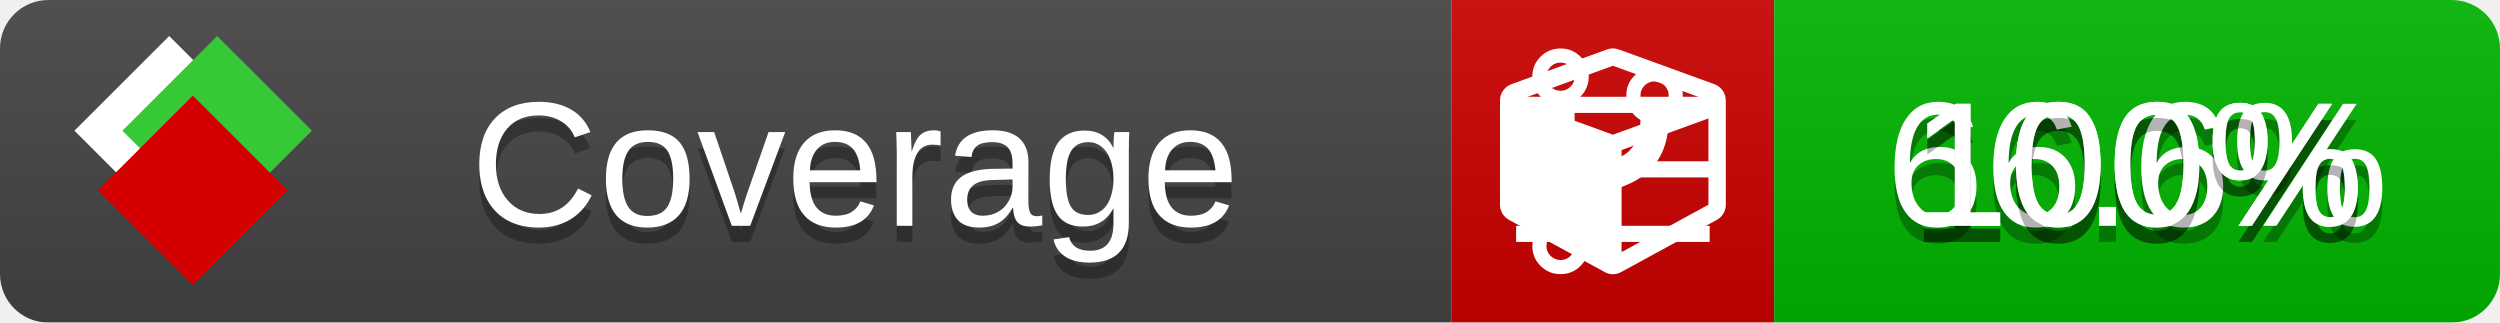
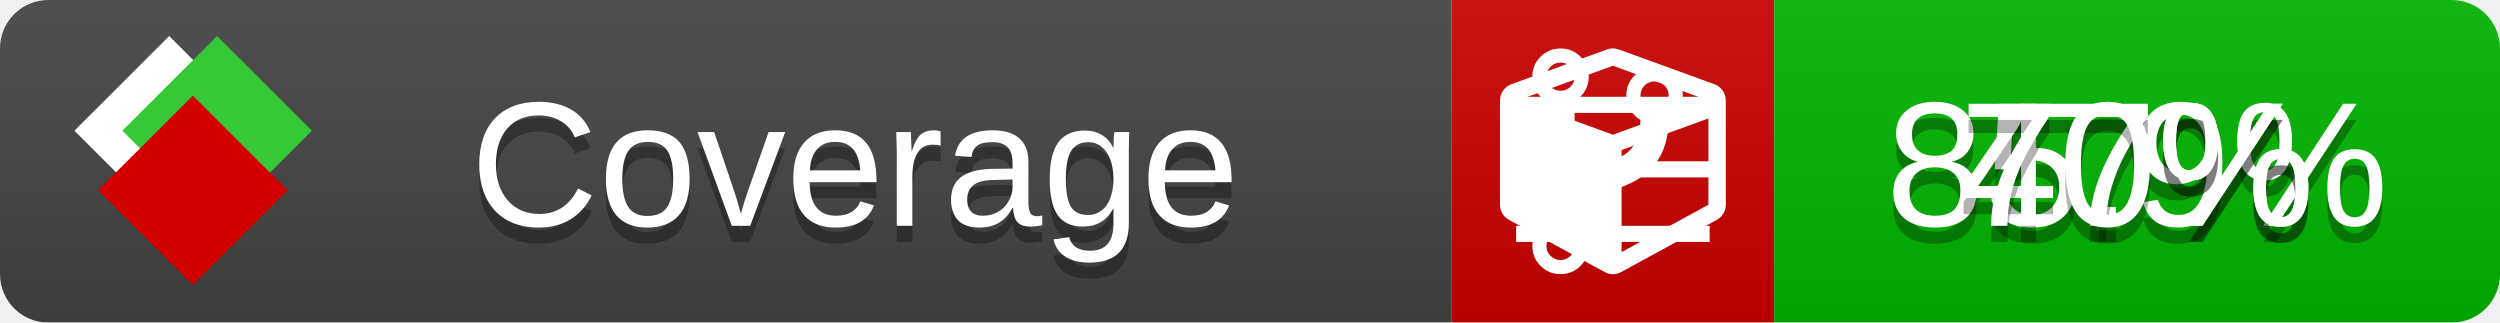
<svg xmlns="http://www.w3.org/2000/svg" xmlns:xlink="http://www.w3.org/1999/xlink" width="155" height="20">
  <style type="text/css">
          
            @keyframes fade1 {
                0% { visibility: visible; opacity: 1; }
               27% { visibility: visible; opacity: 1; }
               33% { visibility: hidden; opacity: 0; }
               60% { visibility: hidden; opacity: 0; }
               66% { visibility: hidden; opacity: 0; }
               93% { visibility: hidden; opacity: 0; }
              100% { visibility: visible; opacity: 1; }
            }
            @keyframes fade2 {
                0% { visibility: hidden; opacity: 0; }
               27% { visibility: hidden; opacity: 0; }
               33% { visibility: visible; opacity: 1; }
               60% { visibility: visible; opacity: 1; }
               66% { visibility: hidden; opacity: 0; }
               93% { visibility: hidden; opacity: 0; }
              100% { visibility: hidden; opacity: 0; }
            }
            @keyframes fade3 {
                0% { visibility: hidden; opacity: 0; }
               27% { visibility: hidden; opacity: 0; }
               33% { visibility: hidden; opacity: 0; }
               60% { visibility: hidden; opacity: 0; }
               66% { visibility: visible; opacity: 1; }
               93% { visibility: visible; opacity: 1; }
              100% { visibility: hidden; opacity: 0; }
            }
            .linecoverage {
                animation-duration: 15s;
                animation-name: fade1;
                animation-iteration-count: infinite;
            }
            .branchcoverage {
                animation-duration: 15s;
                animation-name: fade2;
                animation-iteration-count: infinite;
            }
            .methodcoverage {
                animation-duration: 15s;
                animation-name: fade3;
                animation-iteration-count: infinite;
            }
          
    </style>
  <defs>
    <linearGradient id="gradient" x2="0" y2="100%">
      <stop offset="0" stop-color="#bbb" stop-opacity=".1" />
      <stop offset="1" stop-opacity=".1" />
    </linearGradient>
    <linearGradient id="c">
      <stop offset="0" stop-color="#d40000" />
      <stop offset="1" stop-color="#ff2a2a" />
    </linearGradient>
    <linearGradient id="a">
      <stop offset="0" stop-color="#e0e0de" />
      <stop offset="1" stop-color="#fff" />
    </linearGradient>
    <linearGradient id="b">
      <stop offset="0" stop-color="#37c837" />
      <stop offset="1" stop-color="#217821" />
    </linearGradient>
    <linearGradient xlink:href="#a" id="e" x1="106.44" x2="69.96" y1="-11.96" y2="-46.84" gradientTransform="matrix(-.8426 -.00045 -.00045 -.8426 -94.27 -75.82)" gradientUnits="userSpaceOnUse" />
    <linearGradient xlink:href="#b" id="f" x1="56.19" x2="77.97" y1="-23.45" y2="10.62" gradientTransform="matrix(.8426 .00045 .00045 .8426 94.27 75.82)" gradientUnits="userSpaceOnUse" />
    <linearGradient xlink:href="#c" id="g" x1="79.98" x2="132.9" y1="10.79" y2="10.79" gradientTransform="matrix(.8426 .00045 .00045 .8426 94.27 75.82)" gradientUnits="userSpaceOnUse" />
    <mask id="mask">
      <rect width="155" height="20" rx="3" fill="#fff" />
    </mask>
    <g id="icon" transform="matrix(.04486 0 0 .04481 -.48 -.63)">
      <rect width="52.92" height="52.92" x="-109.72" y="-27.13" fill="url(#e)" transform="rotate(-135)" />
      <rect width="52.92" height="52.92" x="70.19" y="-39.18" fill="url(#f)" transform="rotate(45)" />
      <rect width="52.92" height="52.92" x="80.05" y="-15.74" fill="url(#g)" transform="rotate(45)" />
    </g>
  </defs>
  <g mask="url(#mask)">
    <rect x="0" y="0" width="90" height="20" fill="#444" />
    <rect x="90" y="0" width="20" height="20" fill="#c00" />
    <rect x="110" y="0" width="45" height="20" fill="#00B600" />
    <rect x="0" y="0" width="155" height="20" fill="url(#gradient)" />
  </g>
  <g>
    <path class="linecoverage" stroke="#fff" d="M94 6.5 h12 M94 10.5 h12 M94 14.5 h12" />
    <path class="branchcoverage" fill="#fff" d="m 97.628,15.247 q 0,-0.364 -0.255,-0.619 -0.255,-0.255 -0.619,-0.255 -0.364,0 -0.619,0.255 -0.255,0.255 -0.255,0.619 0,0.364 0.255,0.619 0.255,0.255 0.619,0.255 0.364,0 0.619,-0.255 0.255,-0.255 0.255,-0.619 z m 0,-10.493 q 0,-0.364 -0.255,-0.619 -0.255,-0.255 -0.619,-0.255 -0.364,0 -0.619,0.255 -0.255,0.255 -0.255,0.619 0,0.364 0.255,0.619 0.255,0.255 0.619,0.255 0.364,0 0.619,-0.255 0.255,-0.255 0.255,-0.619 z m 5.83,1.166 q 0,-0.364 -0.255,-0.619 -0.255,-0.255 -0.619,-0.255 -0.364,0 -0.619,0.255 -0.255,0.255 -0.255,0.619 0,0.364 0.255,0.619 0.255,0.255 0.619,0.255 0.364,0 0.619,-0.255 0.255,-0.255 0.255,-0.619 z m 0.874,0 q 0,0.474 -0.237,0.879 -0.237,0.405 -0.638,0.633 -0.018,2.614 -2.059,3.771 -0.619,0.346 -1.849,0.738 -1.166,0.364 -1.544,0.647 -0.378,0.282 -0.378,0.911 l 0,0.237 q 0.401,0.228 0.638,0.633 0.237,0.405 0.237,0.879 0,0.729 -0.51,1.239 -0.51,0.51 -1.239,0.51 -0.729,0 -1.239,-0.51 -0.51,-0.51 -0.51,-1.239 0,-0.474 0.237,-0.879 0.237,-0.405 0.638,-0.633 l 0,-7.469 q -0.401,-0.228 -0.638,-0.633 -0.237,-0.405 -0.237,-0.879 0,-0.729 0.51,-1.239 0.51,-0.51 1.239,-0.51 0.729,0 1.239,0.51 0.51,0.51 0.51,1.239 0,0.474 -0.237,0.879 -0.237,0.405 -0.638,0.633 l 0,4.527 q 0.492,-0.237 1.403,-0.519 0.501,-0.155 0.797,-0.269 0.296,-0.114 0.642,-0.282 0.346,-0.169 0.537,-0.36 0.191,-0.191 0.369,-0.465 0.178,-0.273 0.255,-0.633 0.077,-0.36 0.077,-0.833 -0.401,-0.228 -0.638,-0.633 -0.237,-0.405 -0.237,-0.879 0,-0.729 0.51,-1.239 0.51,-0.51 1.239,-0.51 0.729,0 1.239,0.51 0.51,0.51 0.51,1.239 z" />
    <path class="methodcoverage" fill="#fff" d="m 100.538,15.629 5.385,-2.936 v -5.351 l -5.385,1.96 z M 100,8.351 105.873,6.214 100,4.077 94.127,6.214 Z m 7,-2.12 v 6.462 q 0,0.294 -0.151,0.547 -0.151,0.252 -0.412,0.395 l -5.923,3.231 q -0.236,0.135 -0.513,0.135 -0.278,0 -0.513,-0.135 l -5.923,-3.231 Q 93.303,13.492 93.151,13.239 93,12.987 93,12.692 v -6.462 q 0,-0.337 0.194,-0.614 0.194,-0.278 0.513,-0.395 l 5.923,-2.154 q 0.185,-0.067 0.37,-0.067 0.185,0 0.37,0.067 l 5.923,2.154 q 0.32,0.118 0.513,0.395 Q 107,5.894 107,6.231 Z" />
  </g>
  <g fill="#fff" text-anchor="middle" font-family="Verdana,Arial,Geneva,sans-serif" font-size="11">
    <a xlink:href="https://github.com/danielpalme/ReportGenerator" target="_top">
      <use xlink:href="#icon" transform="translate(3,1) scale(3.5)" />
    </a>
    <text x="53" y="15" fill="#010101" fill-opacity=".3">Coverage</text>
    <text x="53" y="14" fill="#fff">Coverage</text>
-     <text class="linecoverage" x="132.5" y="15" fill="#010101" fill-opacity=".3">100%</text>
-     <text class="linecoverage" x="132.5" y="14">100%</text>
-     <text class="branchcoverage" x="132.5" y="15" fill="#010101" fill-opacity=".3">66.6%</text>
-     <text class="branchcoverage" x="132.5" y="14">66.6%</text>
-     <text class="methodcoverage" x="132.5" y="15" fill="#010101" fill-opacity=".3">100%</text>
-     <text class="methodcoverage" x="132.5" y="14">100%</text>
+     <text class="linecoverage" x="132.5" y="15" fill="#010101" fill-opacity=".3">85.9%</text>
+     <text class="linecoverage" x="132.5" y="14">85.9%</text>
+     <text class="branchcoverage" x="132.5" y="15" fill="#010101" fill-opacity=".3">47%</text>
+     <text class="branchcoverage" x="132.5" y="14">47%</text>
+     <text class="methodcoverage" x="132.5" y="15" fill="#010101" fill-opacity=".3">70%</text>
+     <text class="methodcoverage" x="132.5" y="14">70%</text>
  </g>
  <g>
    <rect class="linecoverage" x="90" y="0" width="65" height="20" fill-opacity="0" />
    <rect class="branchcoverage" x="90" y="0" width="65" height="20" fill-opacity="0" />
    <rect class="methodcoverage" x="90" y="0" width="65" height="20" fill-opacity="0" />
  </g>
</svg>
